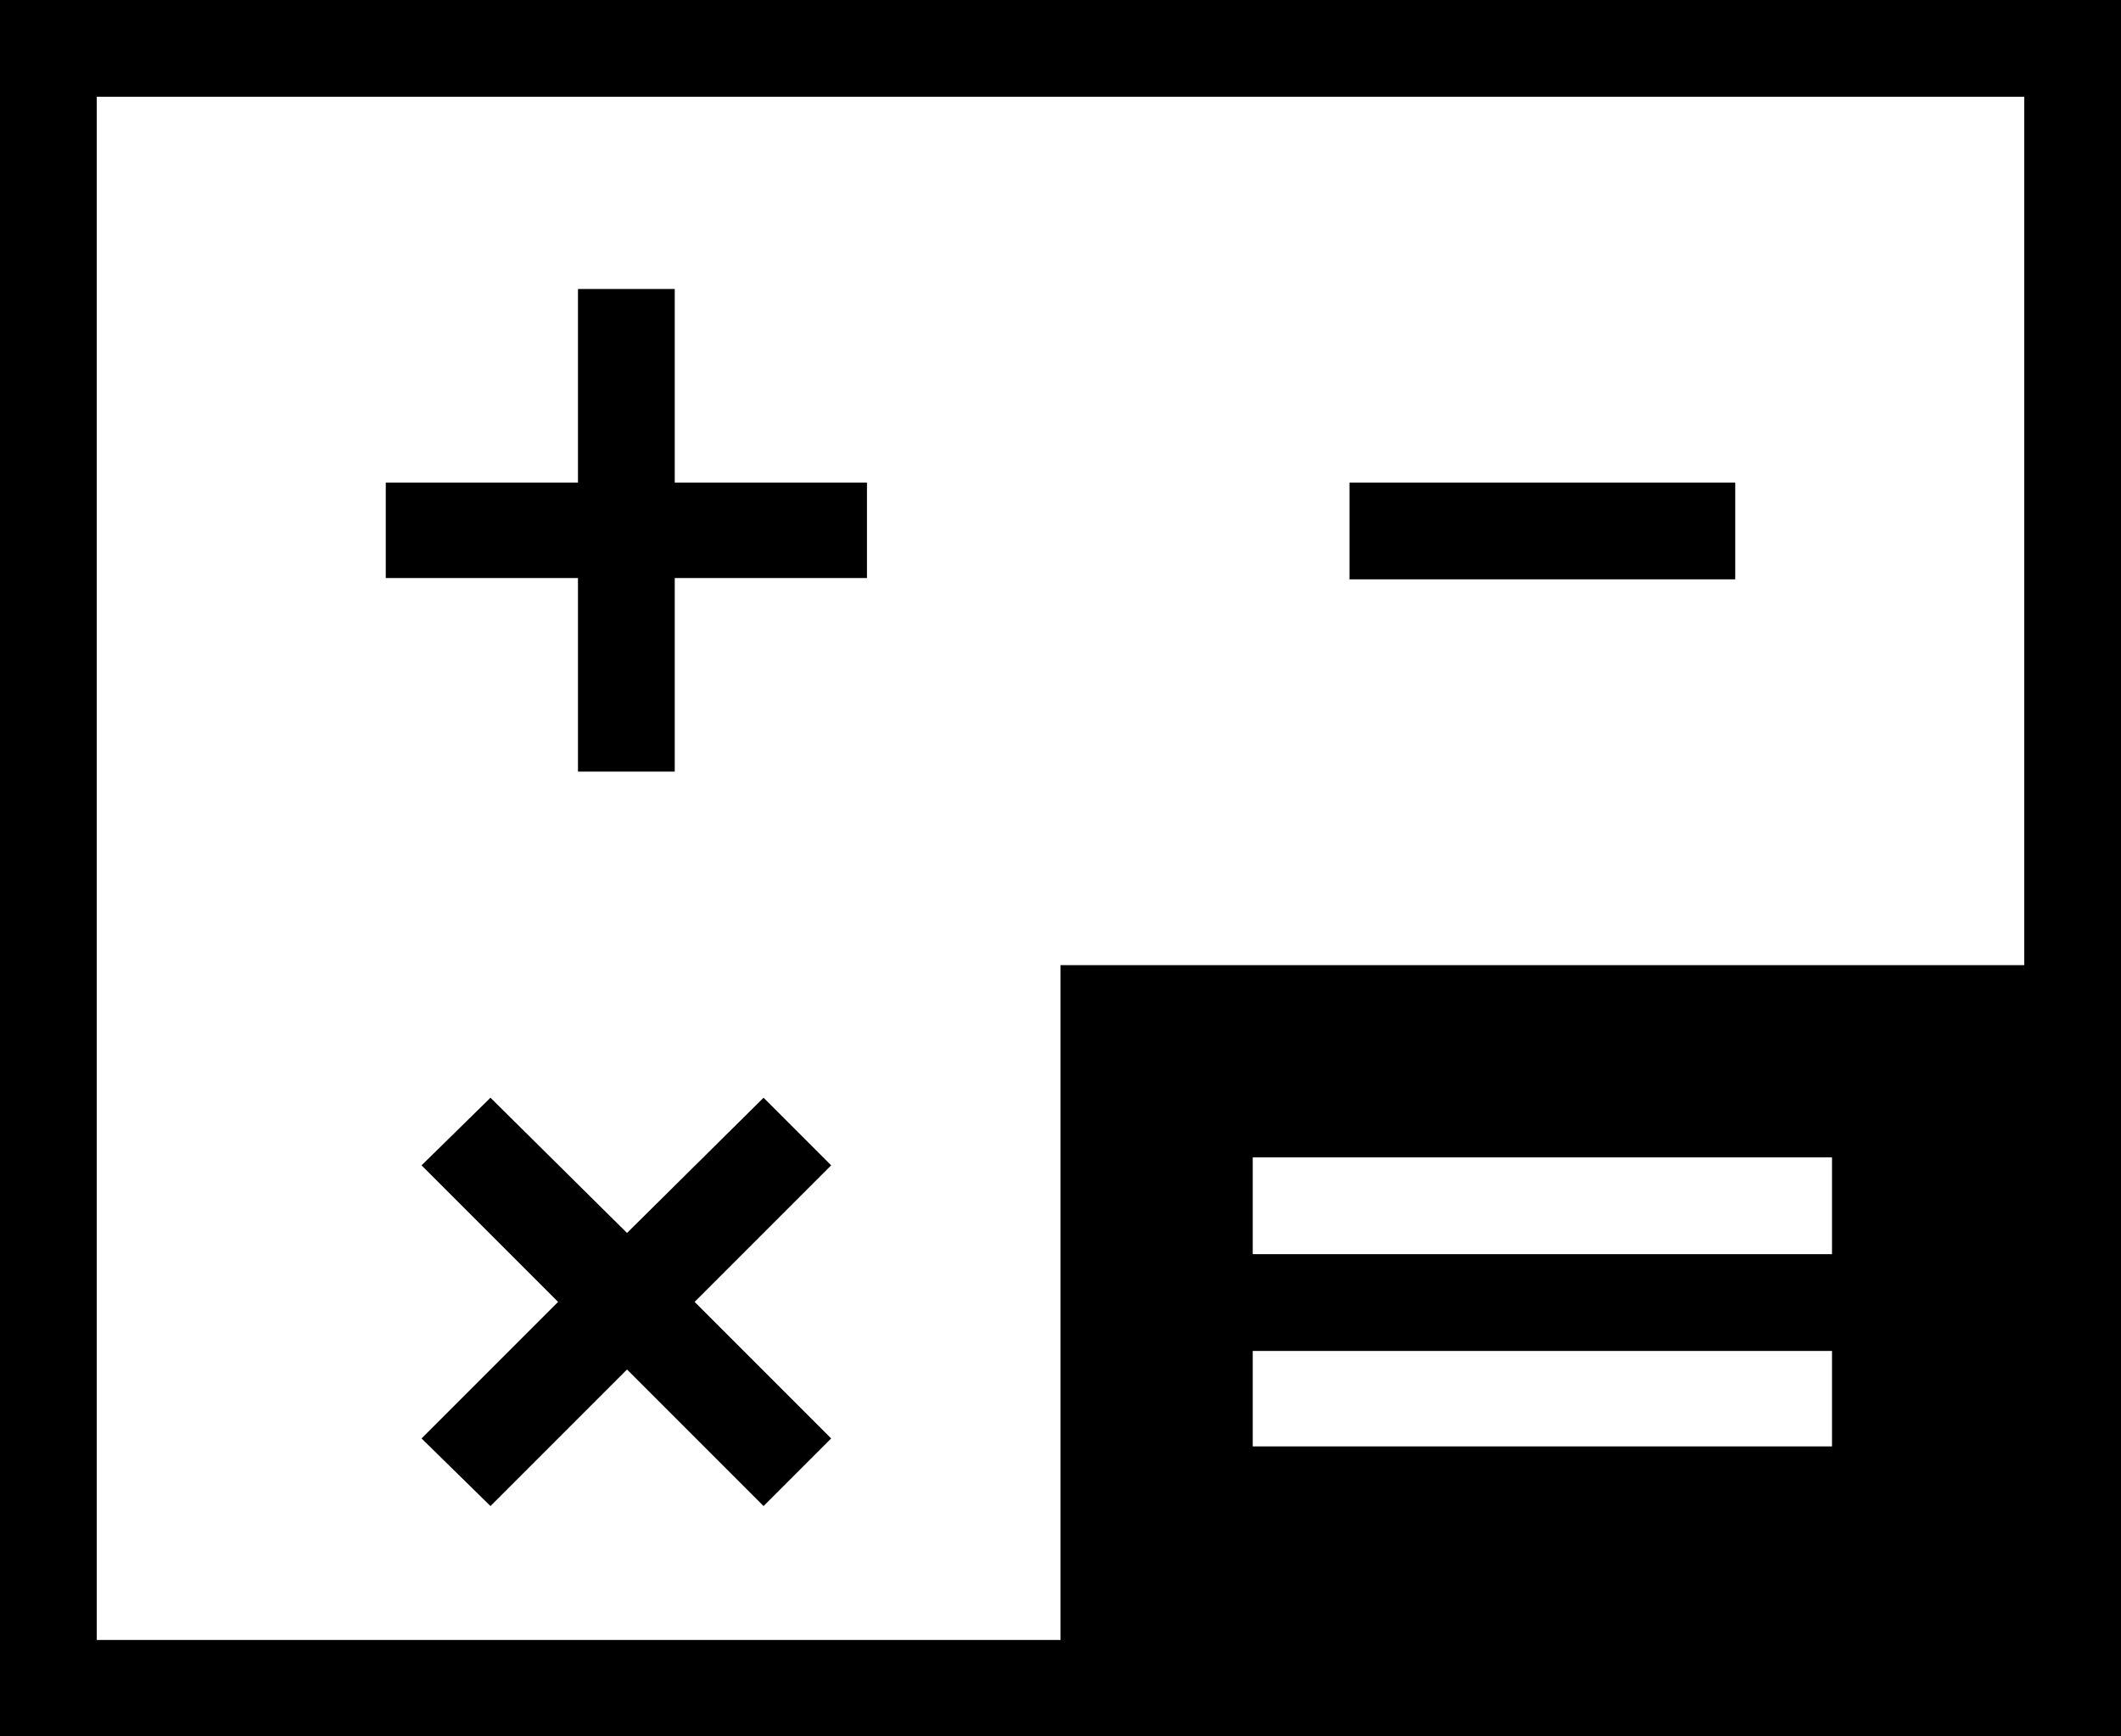
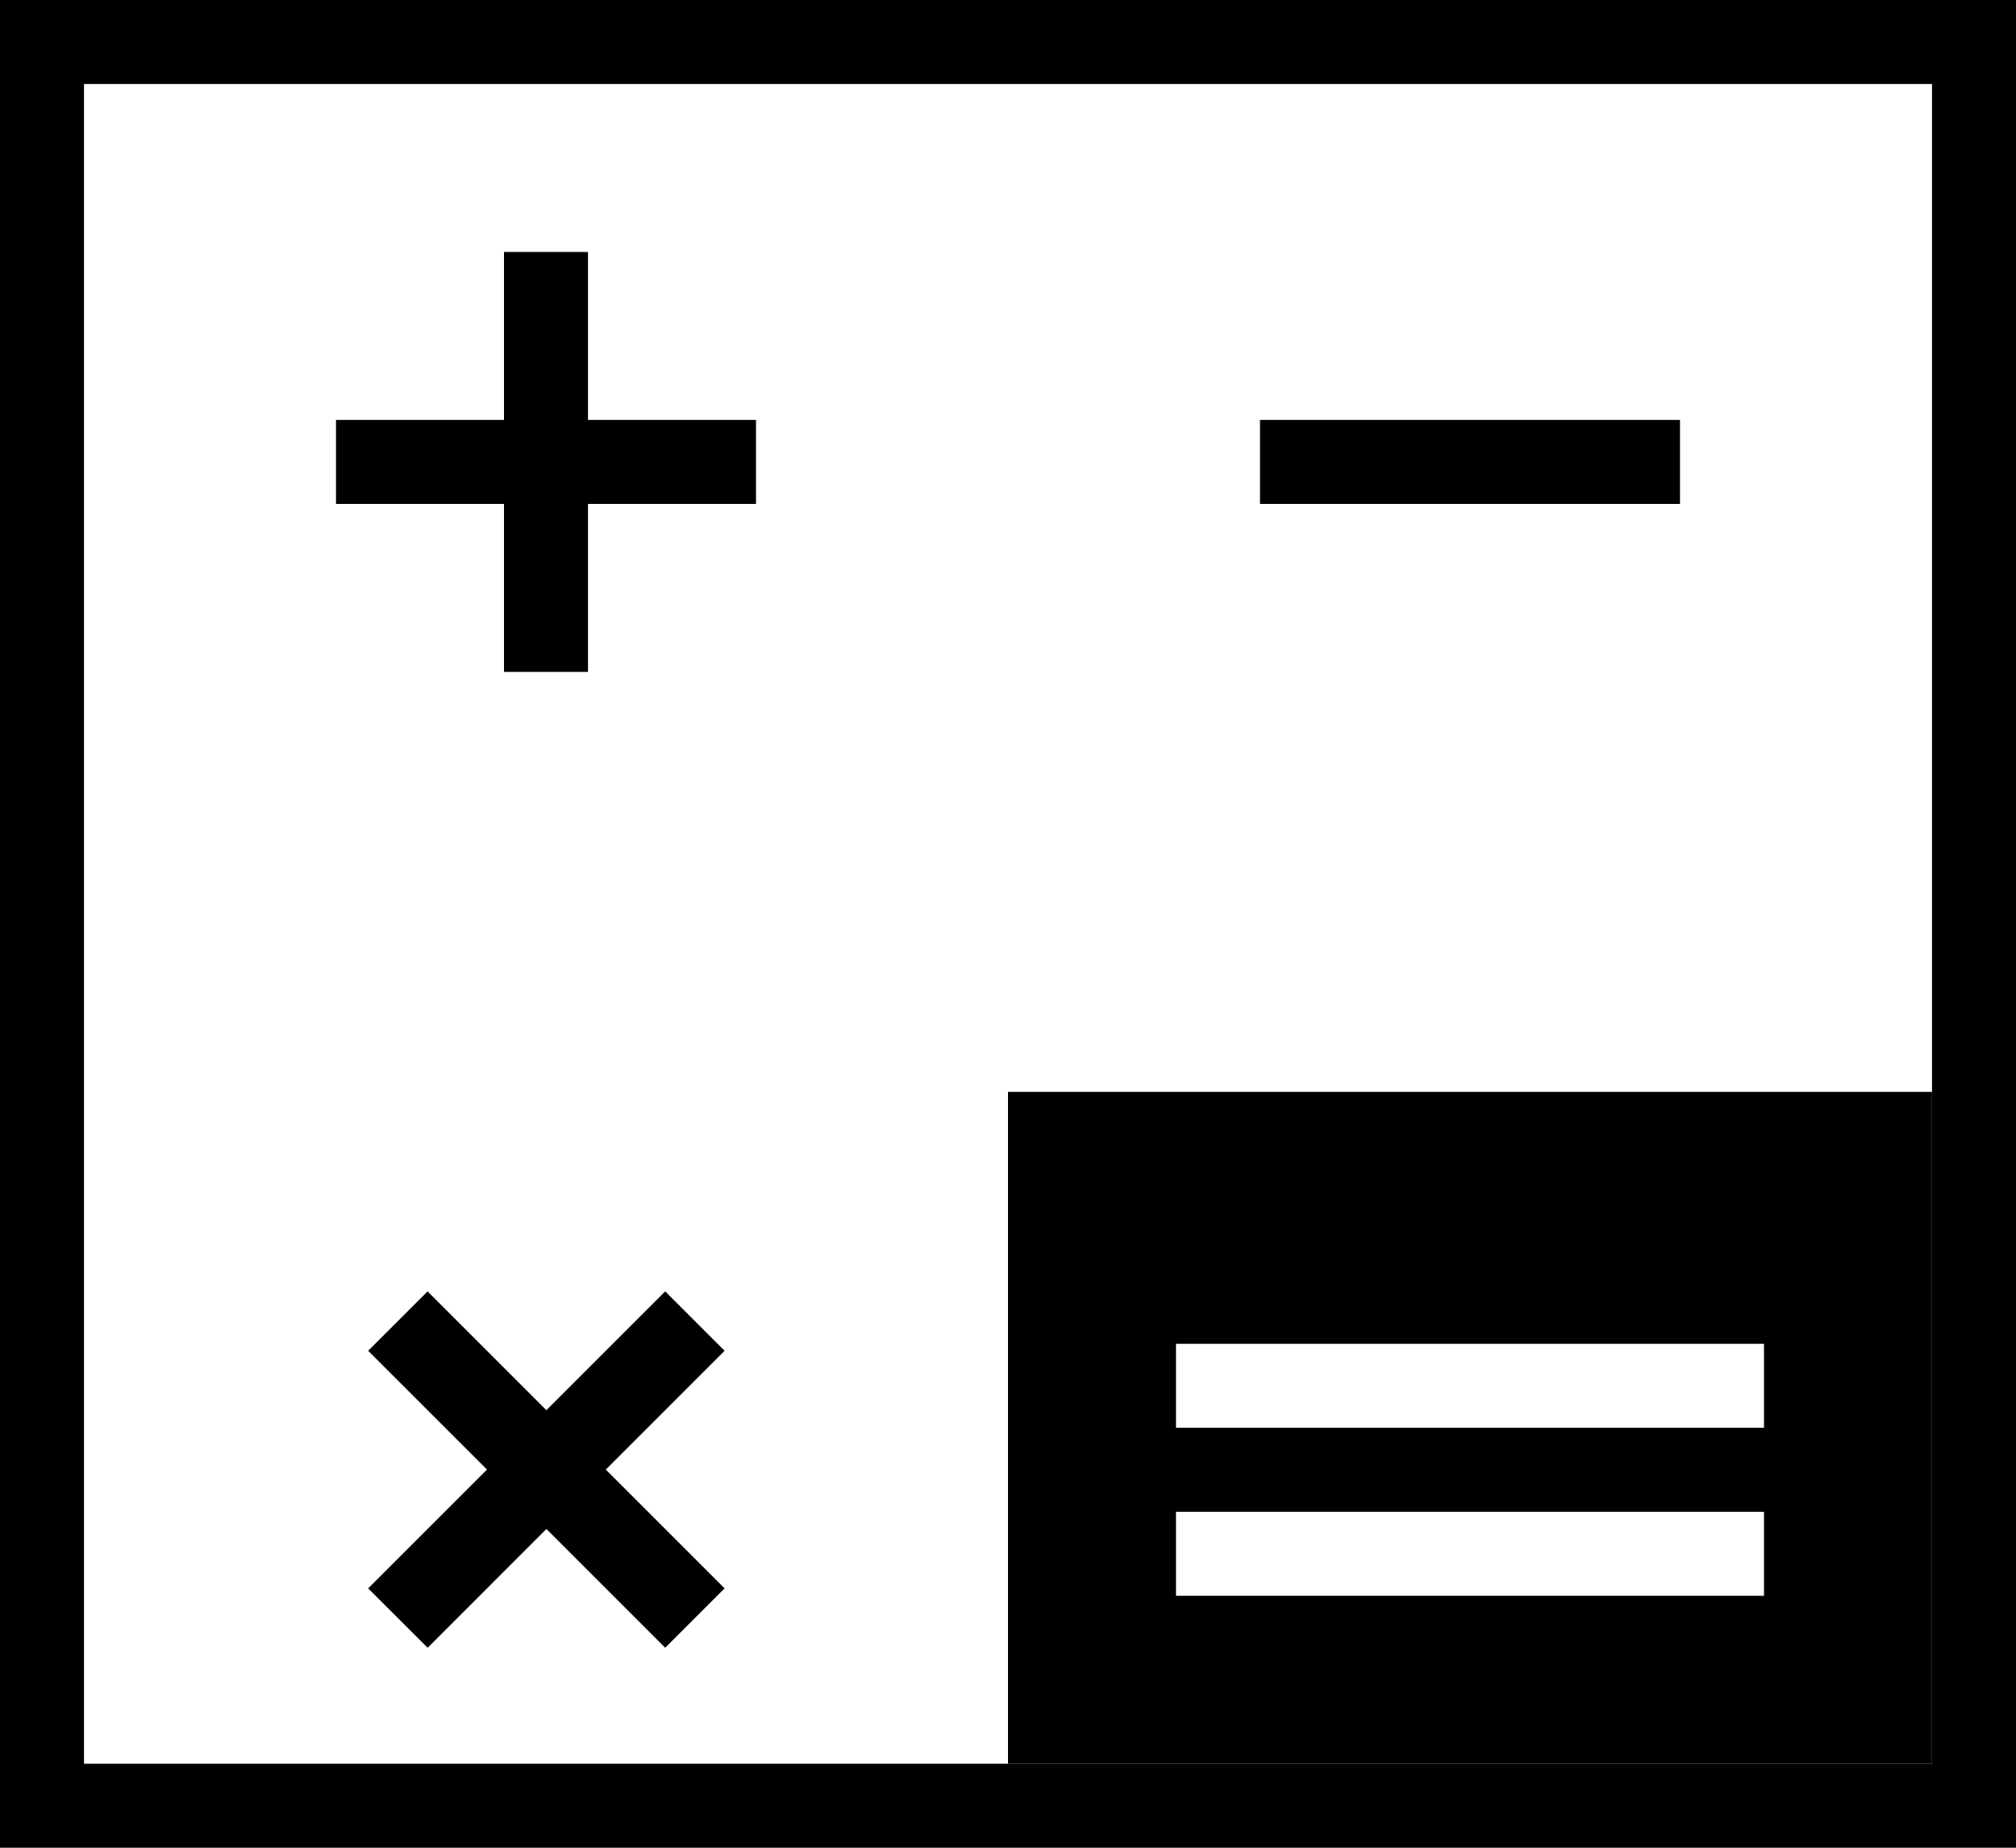
- <svg xmlns="http://www.w3.org/2000/svg" viewBox="0 0 16 13.09">
-   <path d="M0 0v13.1h16V0zm13.82 10.19v.72H9.45v-.72zm-4.37-.73v-.73h4.37v.73zm5.82-2.18H8v5.09H.73V.73h14.54z" />
-   <path d="M4.36 5.82h.73V4.36h1.45v-.72H5.09V2.18h-.73v1.46H2.91v.72h1.45v1.46zm1.4 2.46L4.73 9.3 3.7 8.28l-.52.51 1.03 1.03-1.03 1.03.52.51 1.03-1.03 1.03 1.03.51-.51-1.03-1.03 1.03-1.03-.51-.51zm4.42-4.64h2.91v.73h-2.91z" />
+ <svg xmlns="http://www.w3.org/2000/svg" viewBox="0 0 24 22">
+   <path d="M0 0v22h24V0zm23 21H1V1h22z" />
+   <path d="M6 3h1v5H6z" />
+   <path d="M4 5h5v1H4zM7.919 15.376l.707.707-3.535 3.536-.708-.707z" />
+   <path d="M5.09 15.376l3.536 3.536-.707.707-3.536-3.536zM15 5h5v1h-5zM12 13v8h11v-8zm9 6h-7v-1h7zm0-2h-7v-1h7z" />
</svg>
